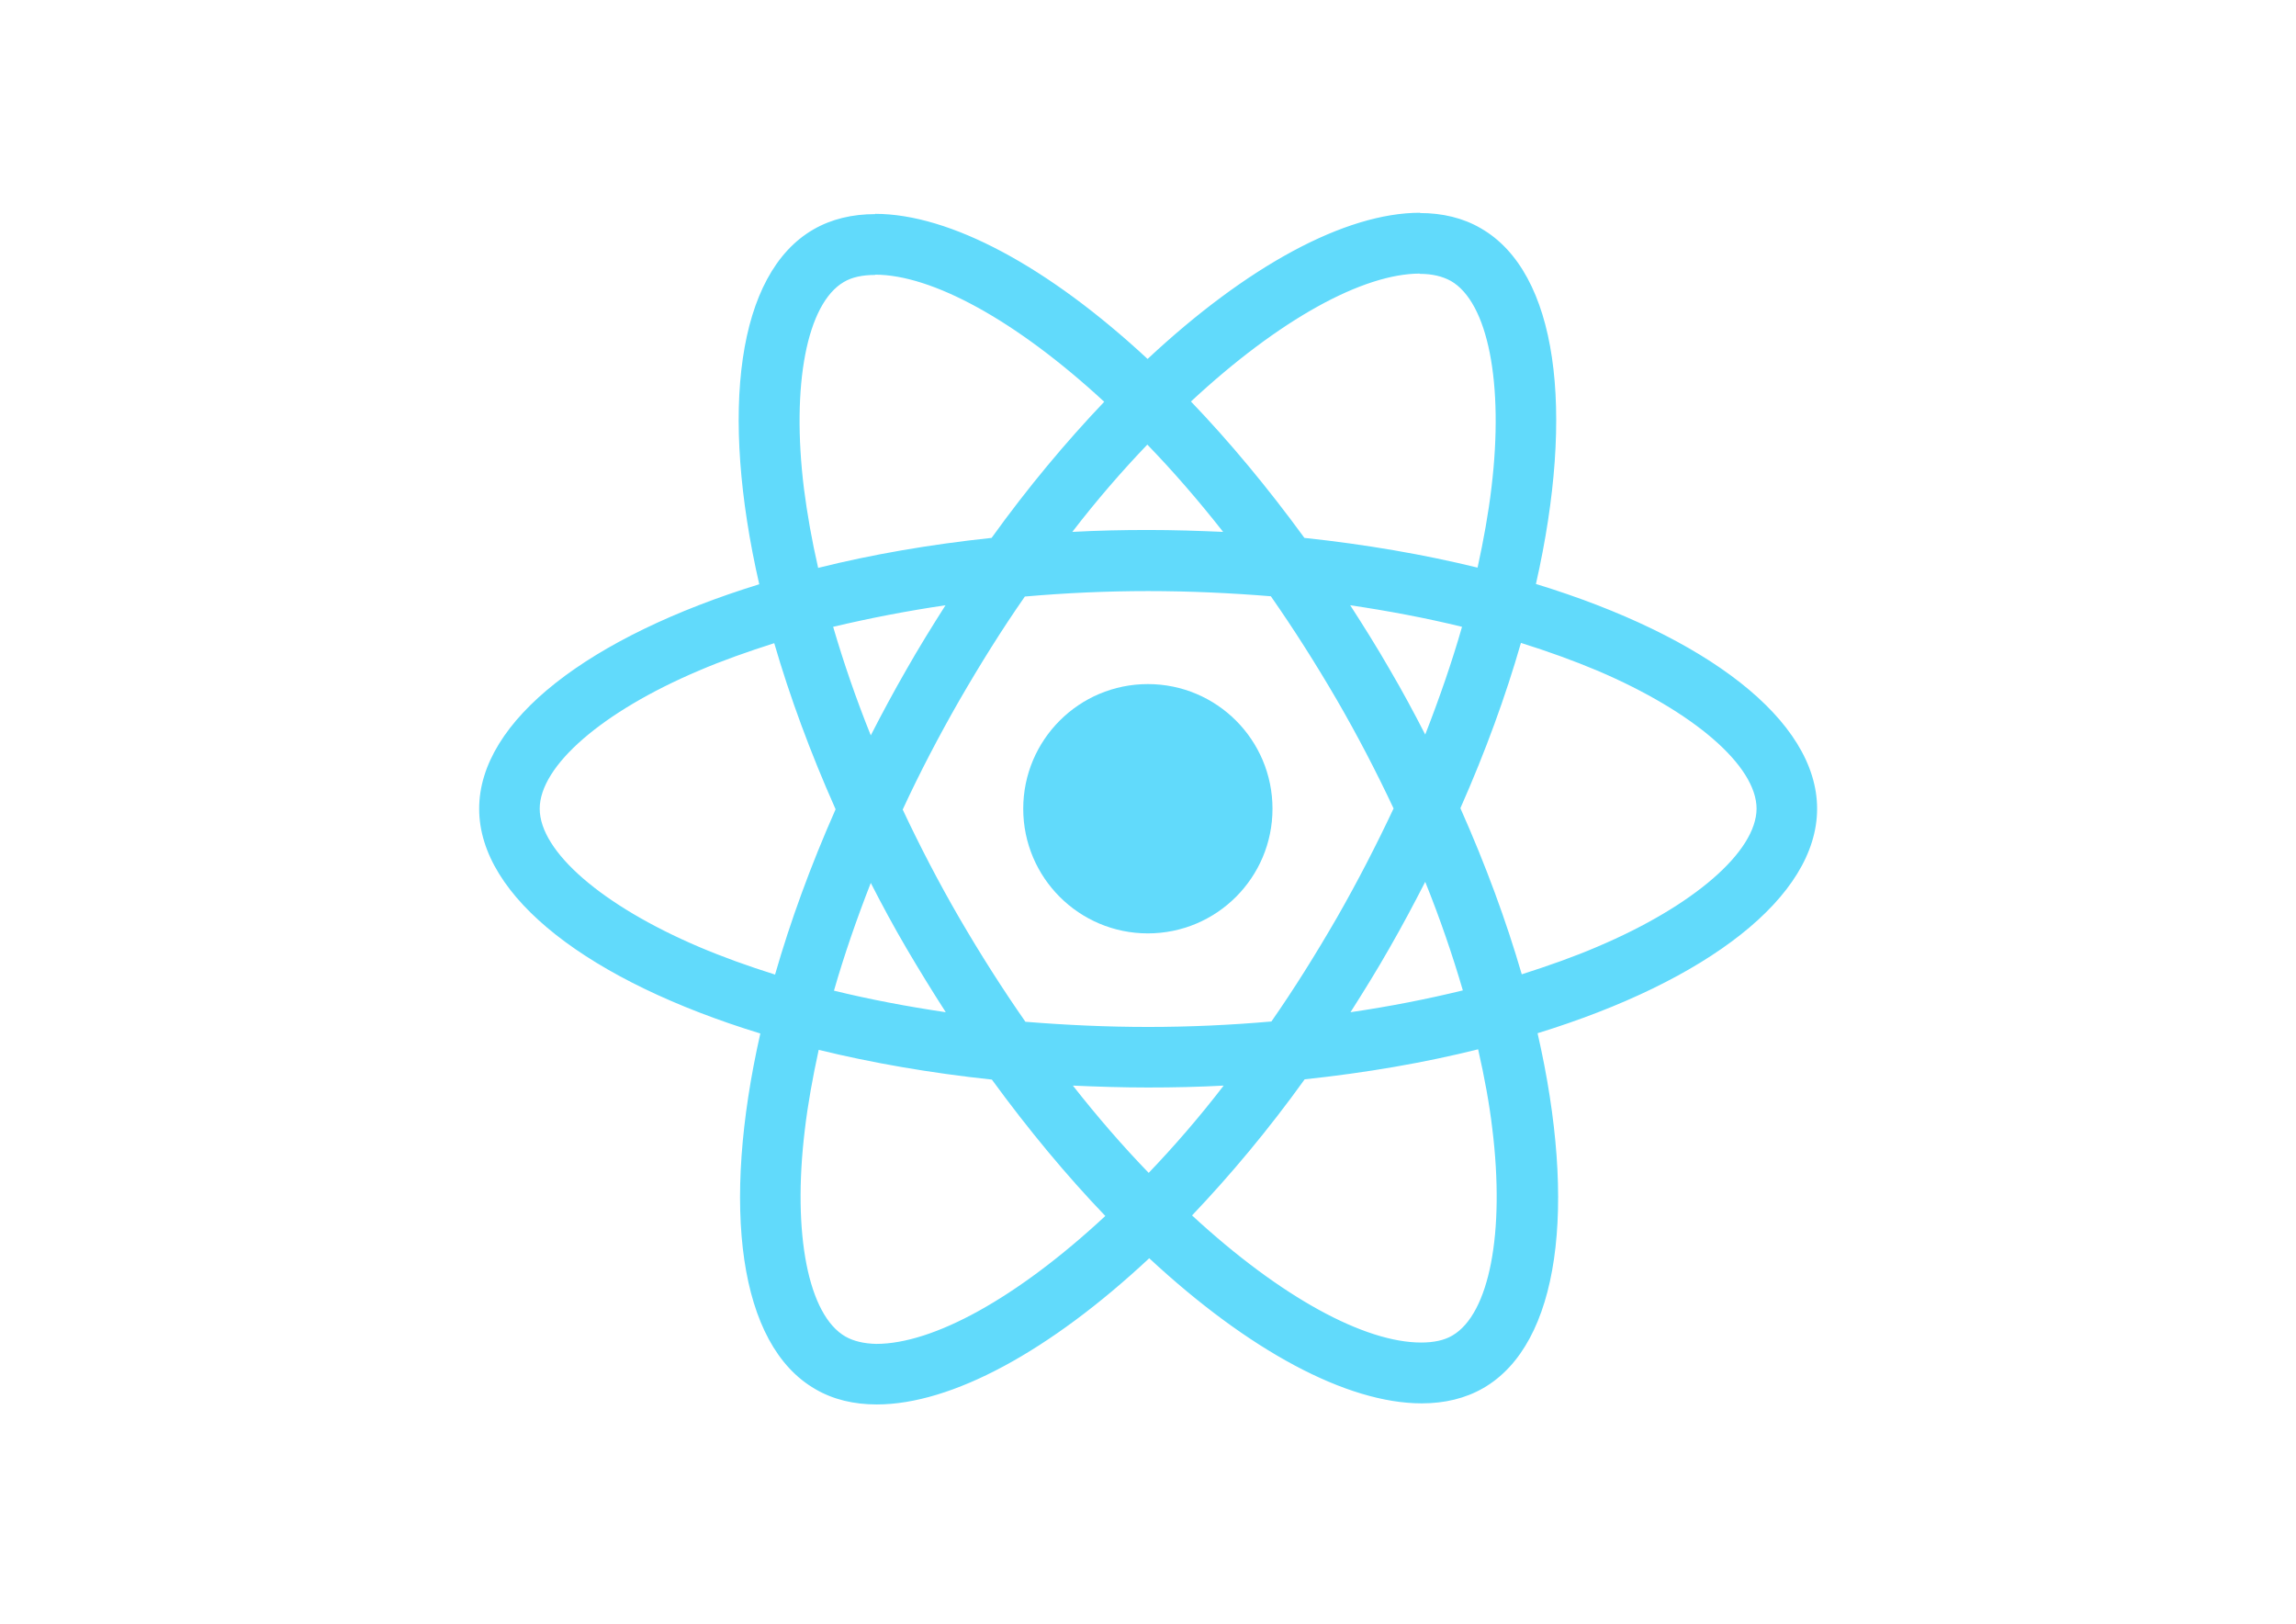
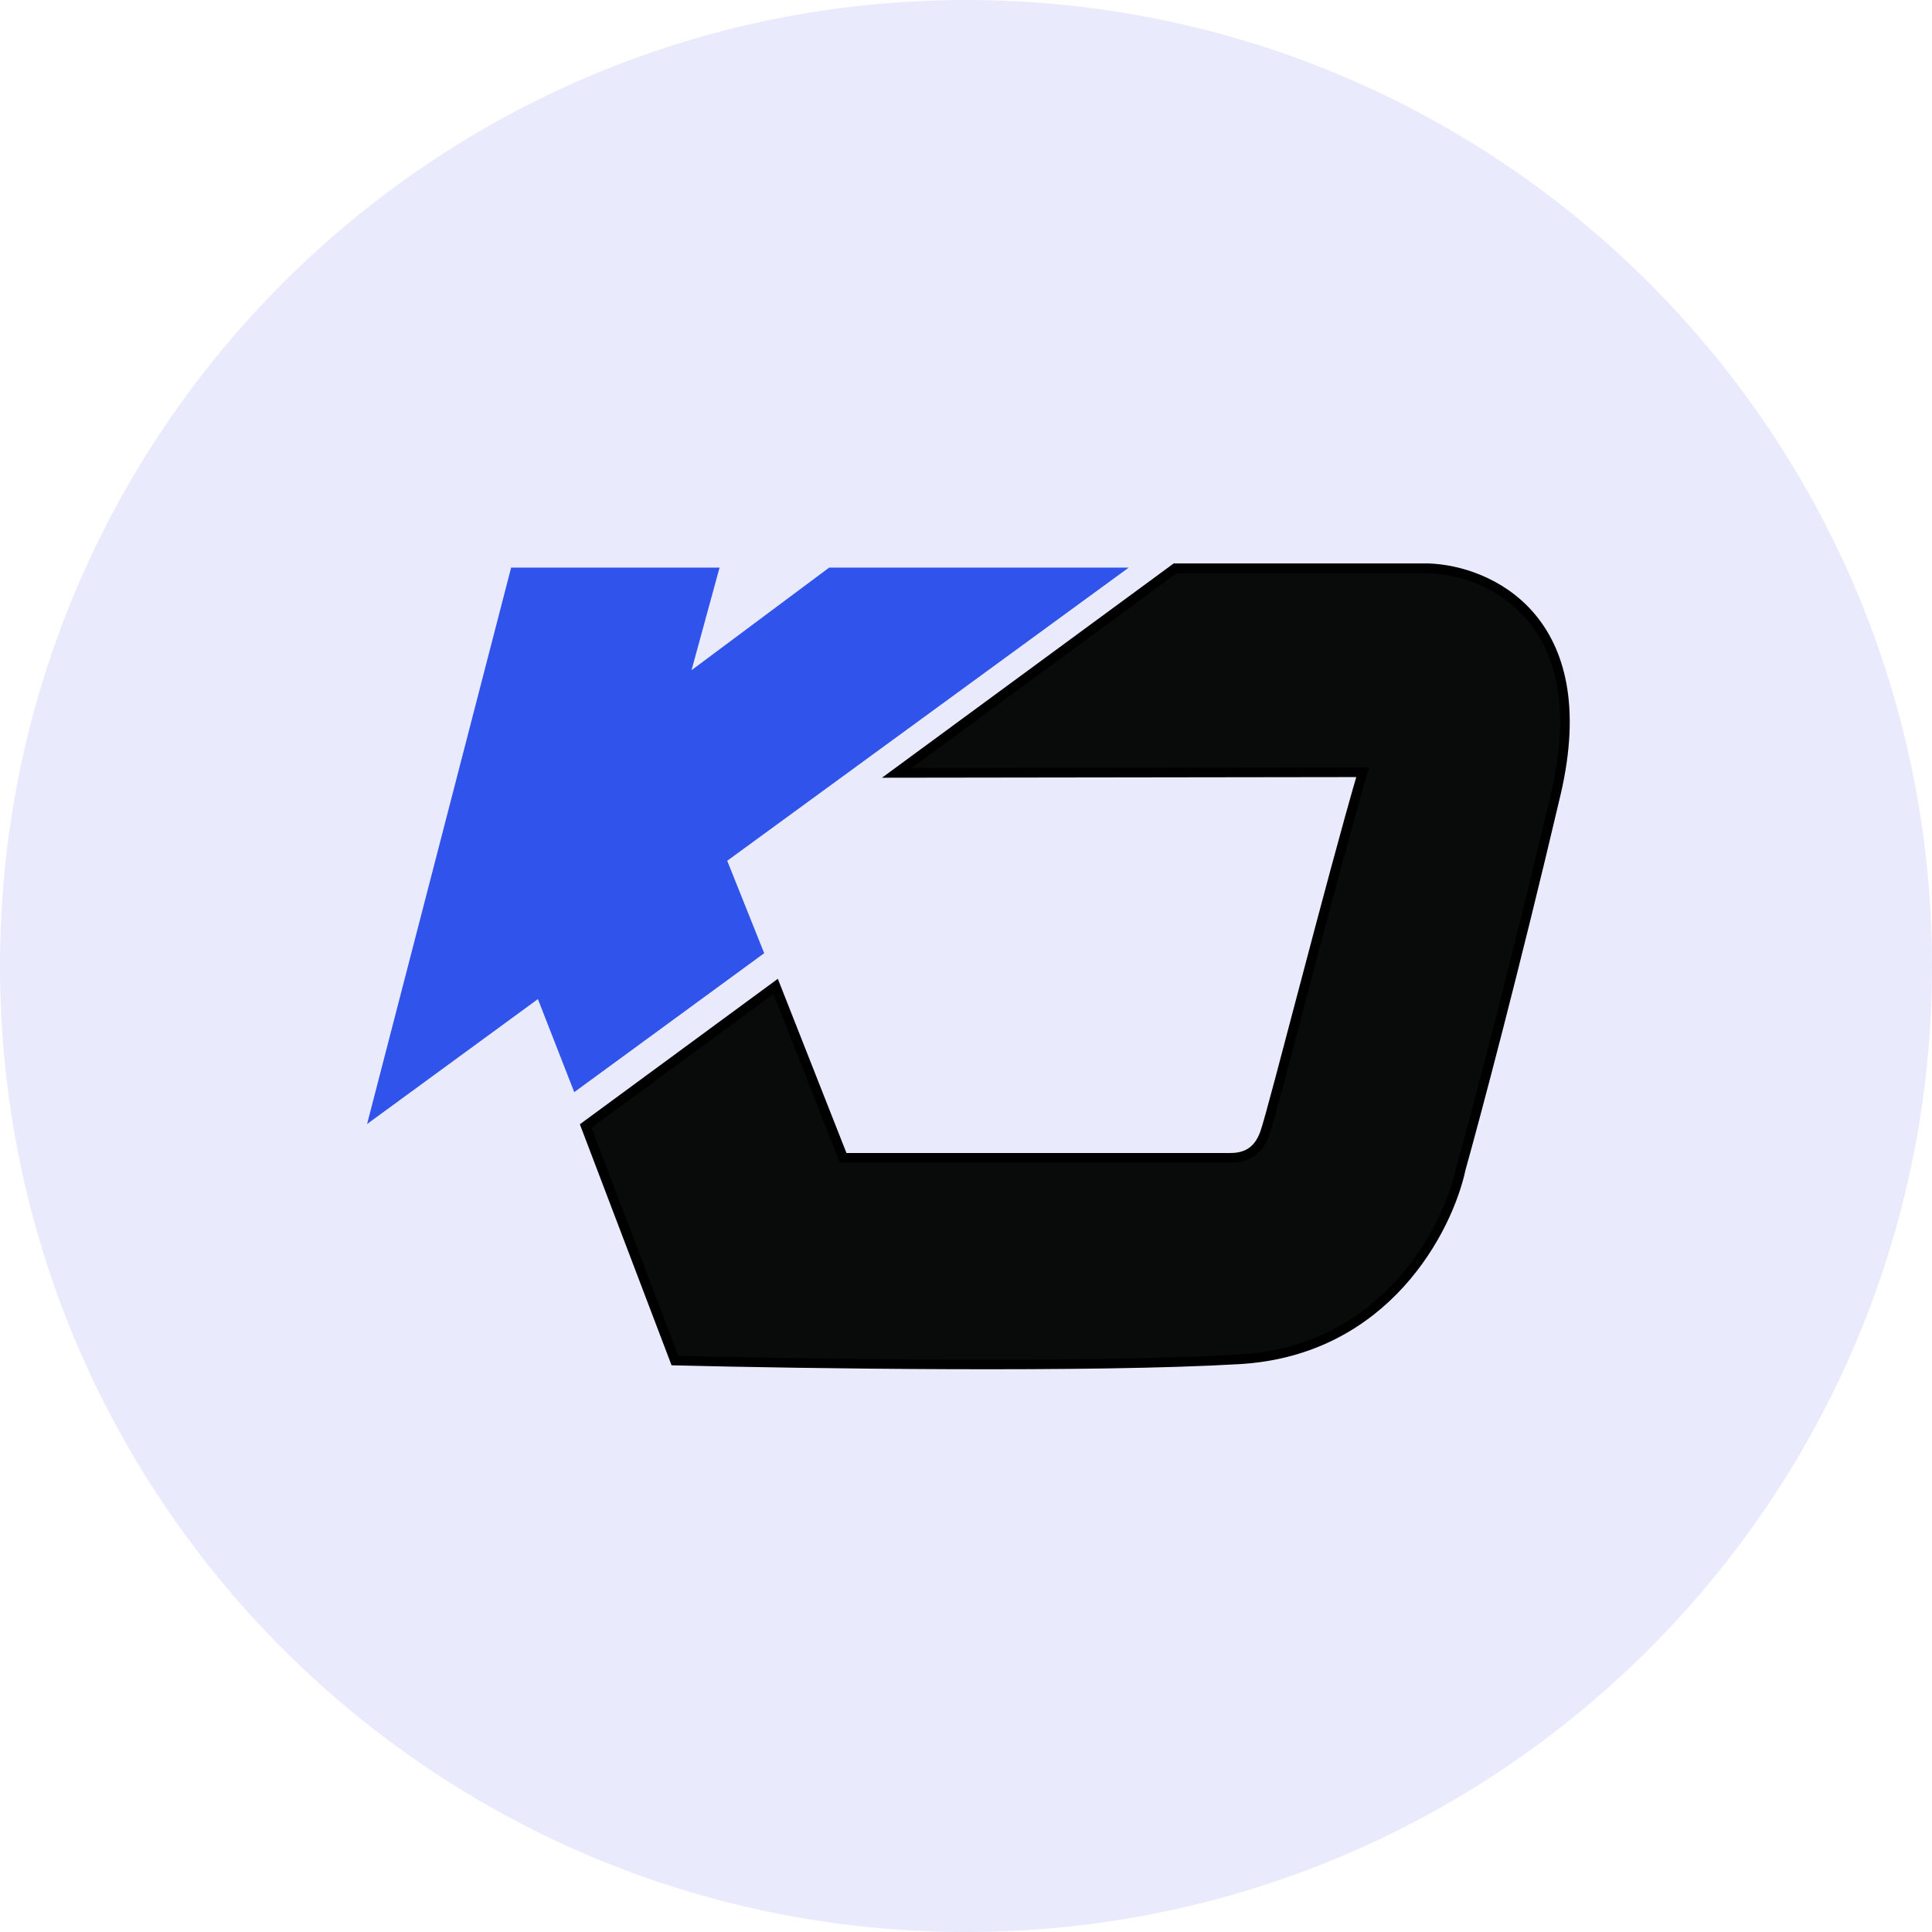
- <svg xmlns="http://www.w3.org/2000/svg" viewBox="0 0 841.9 595.3">
-   <g fill="#61DAFB">
-     <path d="M666.3 296.5c0-32.5-40.7-63.3-103.1-82.4 14.4-63.6 8-114.2-20.2-130.4-6.5-3.8-14.1-5.6-22.4-5.6v22.3c4.6 0 8.3.9 11.4 2.6 13.6 7.8 19.5 37.5 14.9 75.7-1.1 9.4-2.9 19.3-5.1 29.4-19.6-4.8-41-8.5-63.5-10.9-13.5-18.5-27.5-35.3-41.6-50 32.6-30.3 63.2-46.9 84-46.9V78c-27.5 0-63.5 19.6-99.9 53.6-36.4-33.8-72.4-53.2-99.9-53.2v22.3c20.7 0 51.4 16.5 84 46.6-14 14.7-28 31.4-41.3 49.9-22.6 2.4-44 6.1-63.6 11-2.3-10-4-19.7-5.2-29-4.7-38.2 1.1-67.9 14.6-75.8 3-1.8 6.9-2.6 11.5-2.6V78.5c-8.4 0-16 1.8-22.6 5.6-28.1 16.2-34.4 66.7-19.9 130.1-62.2 19.2-102.7 49.9-102.7 82.3 0 32.5 40.7 63.3 103.1 82.4-14.4 63.6-8 114.2 20.2 130.4 6.5 3.8 14.1 5.6 22.5 5.6 27.5 0 63.5-19.6 99.9-53.6 36.4 33.8 72.4 53.2 99.9 53.2 8.4 0 16-1.8 22.6-5.6 28.1-16.2 34.4-66.7 19.9-130.1 62-19.1 102.5-49.9 102.5-82.3zm-130.2-66.7c-3.7 12.9-8.3 26.2-13.5 39.5-4.1-8-8.4-16-13.1-24-4.6-8-9.5-15.8-14.4-23.4 14.2 2.1 27.9 4.7 41 7.9zm-45.8 106.5c-7.8 13.5-15.8 26.3-24.1 38.2-14.9 1.3-30 2-45.2 2-15.1 0-30.2-.7-45-1.9-8.3-11.9-16.4-24.6-24.2-38-7.6-13.1-14.5-26.4-20.8-39.8 6.2-13.4 13.2-26.8 20.7-39.9 7.8-13.5 15.8-26.3 24.1-38.2 14.9-1.3 30-2 45.2-2 15.1 0 30.2.7 45 1.9 8.3 11.9 16.4 24.6 24.2 38 7.6 13.1 14.5 26.4 20.8 39.8-6.3 13.4-13.2 26.8-20.7 39.9zm32.3-13c5.4 13.4 10 26.8 13.8 39.8-13.1 3.2-26.9 5.9-41.2 8 4.9-7.7 9.8-15.6 14.4-23.7 4.6-8 8.9-16.1 13-24.1zM421.2 430c-9.3-9.6-18.6-20.3-27.8-32 9 .4 18.2.7 27.5.7 9.4 0 18.7-.2 27.8-.7-9 11.7-18.3 22.4-27.5 32zm-74.4-58.9c-14.2-2.1-27.9-4.7-41-7.9 3.7-12.9 8.3-26.2 13.5-39.5 4.1 8 8.4 16 13.1 24 4.7 8 9.5 15.8 14.4 23.4zM420.7 163c9.3 9.6 18.6 20.3 27.8 32-9-.4-18.2-.7-27.5-.7-9.4 0-18.7.2-27.8.7 9-11.7 18.3-22.4 27.5-32zm-74 58.9c-4.9 7.7-9.8 15.6-14.4 23.7-4.6 8-8.9 16-13 24-5.4-13.4-10-26.8-13.8-39.8 13.1-3.1 26.9-5.8 41.2-7.9zm-90.5 125.2c-35.4-15.1-58.3-34.9-58.3-50.6 0-15.7 22.9-35.6 58.3-50.6 8.6-3.7 18-7 27.7-10.1 5.7 19.6 13.2 40 22.5 60.9-9.2 20.8-16.6 41.1-22.2 60.6-9.9-3.1-19.3-6.5-28-10.2zM310 490c-13.6-7.8-19.5-37.5-14.9-75.7 1.1-9.4 2.9-19.3 5.1-29.4 19.6 4.8 41 8.5 63.5 10.9 13.5 18.5 27.5 35.3 41.6 50-32.6 30.3-63.2 46.9-84 46.9-4.5-.1-8.3-1-11.3-2.7zm237.2-76.2c4.7 38.2-1.1 67.9-14.6 75.8-3 1.8-6.9 2.6-11.5 2.6-20.7 0-51.4-16.5-84-46.6 14-14.7 28-31.4 41.3-49.9 22.6-2.4 44-6.1 63.6-11 2.3 10.1 4.1 19.8 5.2 29.1zm38.5-66.7c-8.6 3.7-18 7-27.7 10.1-5.7-19.6-13.2-40-22.5-60.9 9.2-20.8 16.6-41.1 22.2-60.6 9.9 3.1 19.3 6.5 28.1 10.2 35.4 15.1 58.3 34.9 58.3 50.6-.1 15.7-23 35.6-58.4 50.6zM320.8 78.4z" />
-     <circle cx="420.9" cy="296.5" r="45.7" />
-     <path d="M520.5 78.1z" />
-   </g>
+ <svg xmlns="http://www.w3.org/2000/svg" width="200" height="200" viewBox="0 0 200 200" fill="none">
+   <rect width="200" height="200" rx="100" fill="#E9EBFD" />
+   <path d="M121.664 58.827L92.83 80.008L141.064 79.942C137.764 91.225 131.86 114.622 130.968 117.222C130.176 119.532 128.593 119.862 127.273 119.862H87.287L80.293 102.112L60.63 116.563L69.868 140.844C83.042 141.174 113.179 141.61 128.329 140.712C143.479 139.815 149.905 127.186 151.225 120.983C152.721 115.639 156.781 100.397 161.057 82.185C165.332 63.974 154.04 59.025 147.86 58.827H121.664Z" fill="#090A0A" stroke="black" />
+   <path d="M74.49 58.755H52.913L38.001 116.358L55.684 103.426L59.446 113.059L79.109 98.675L75.282 89.107L116.851 58.755H85.839L71.587 69.378L74.49 58.755Z" fill="#3053EC" />
</svg>
